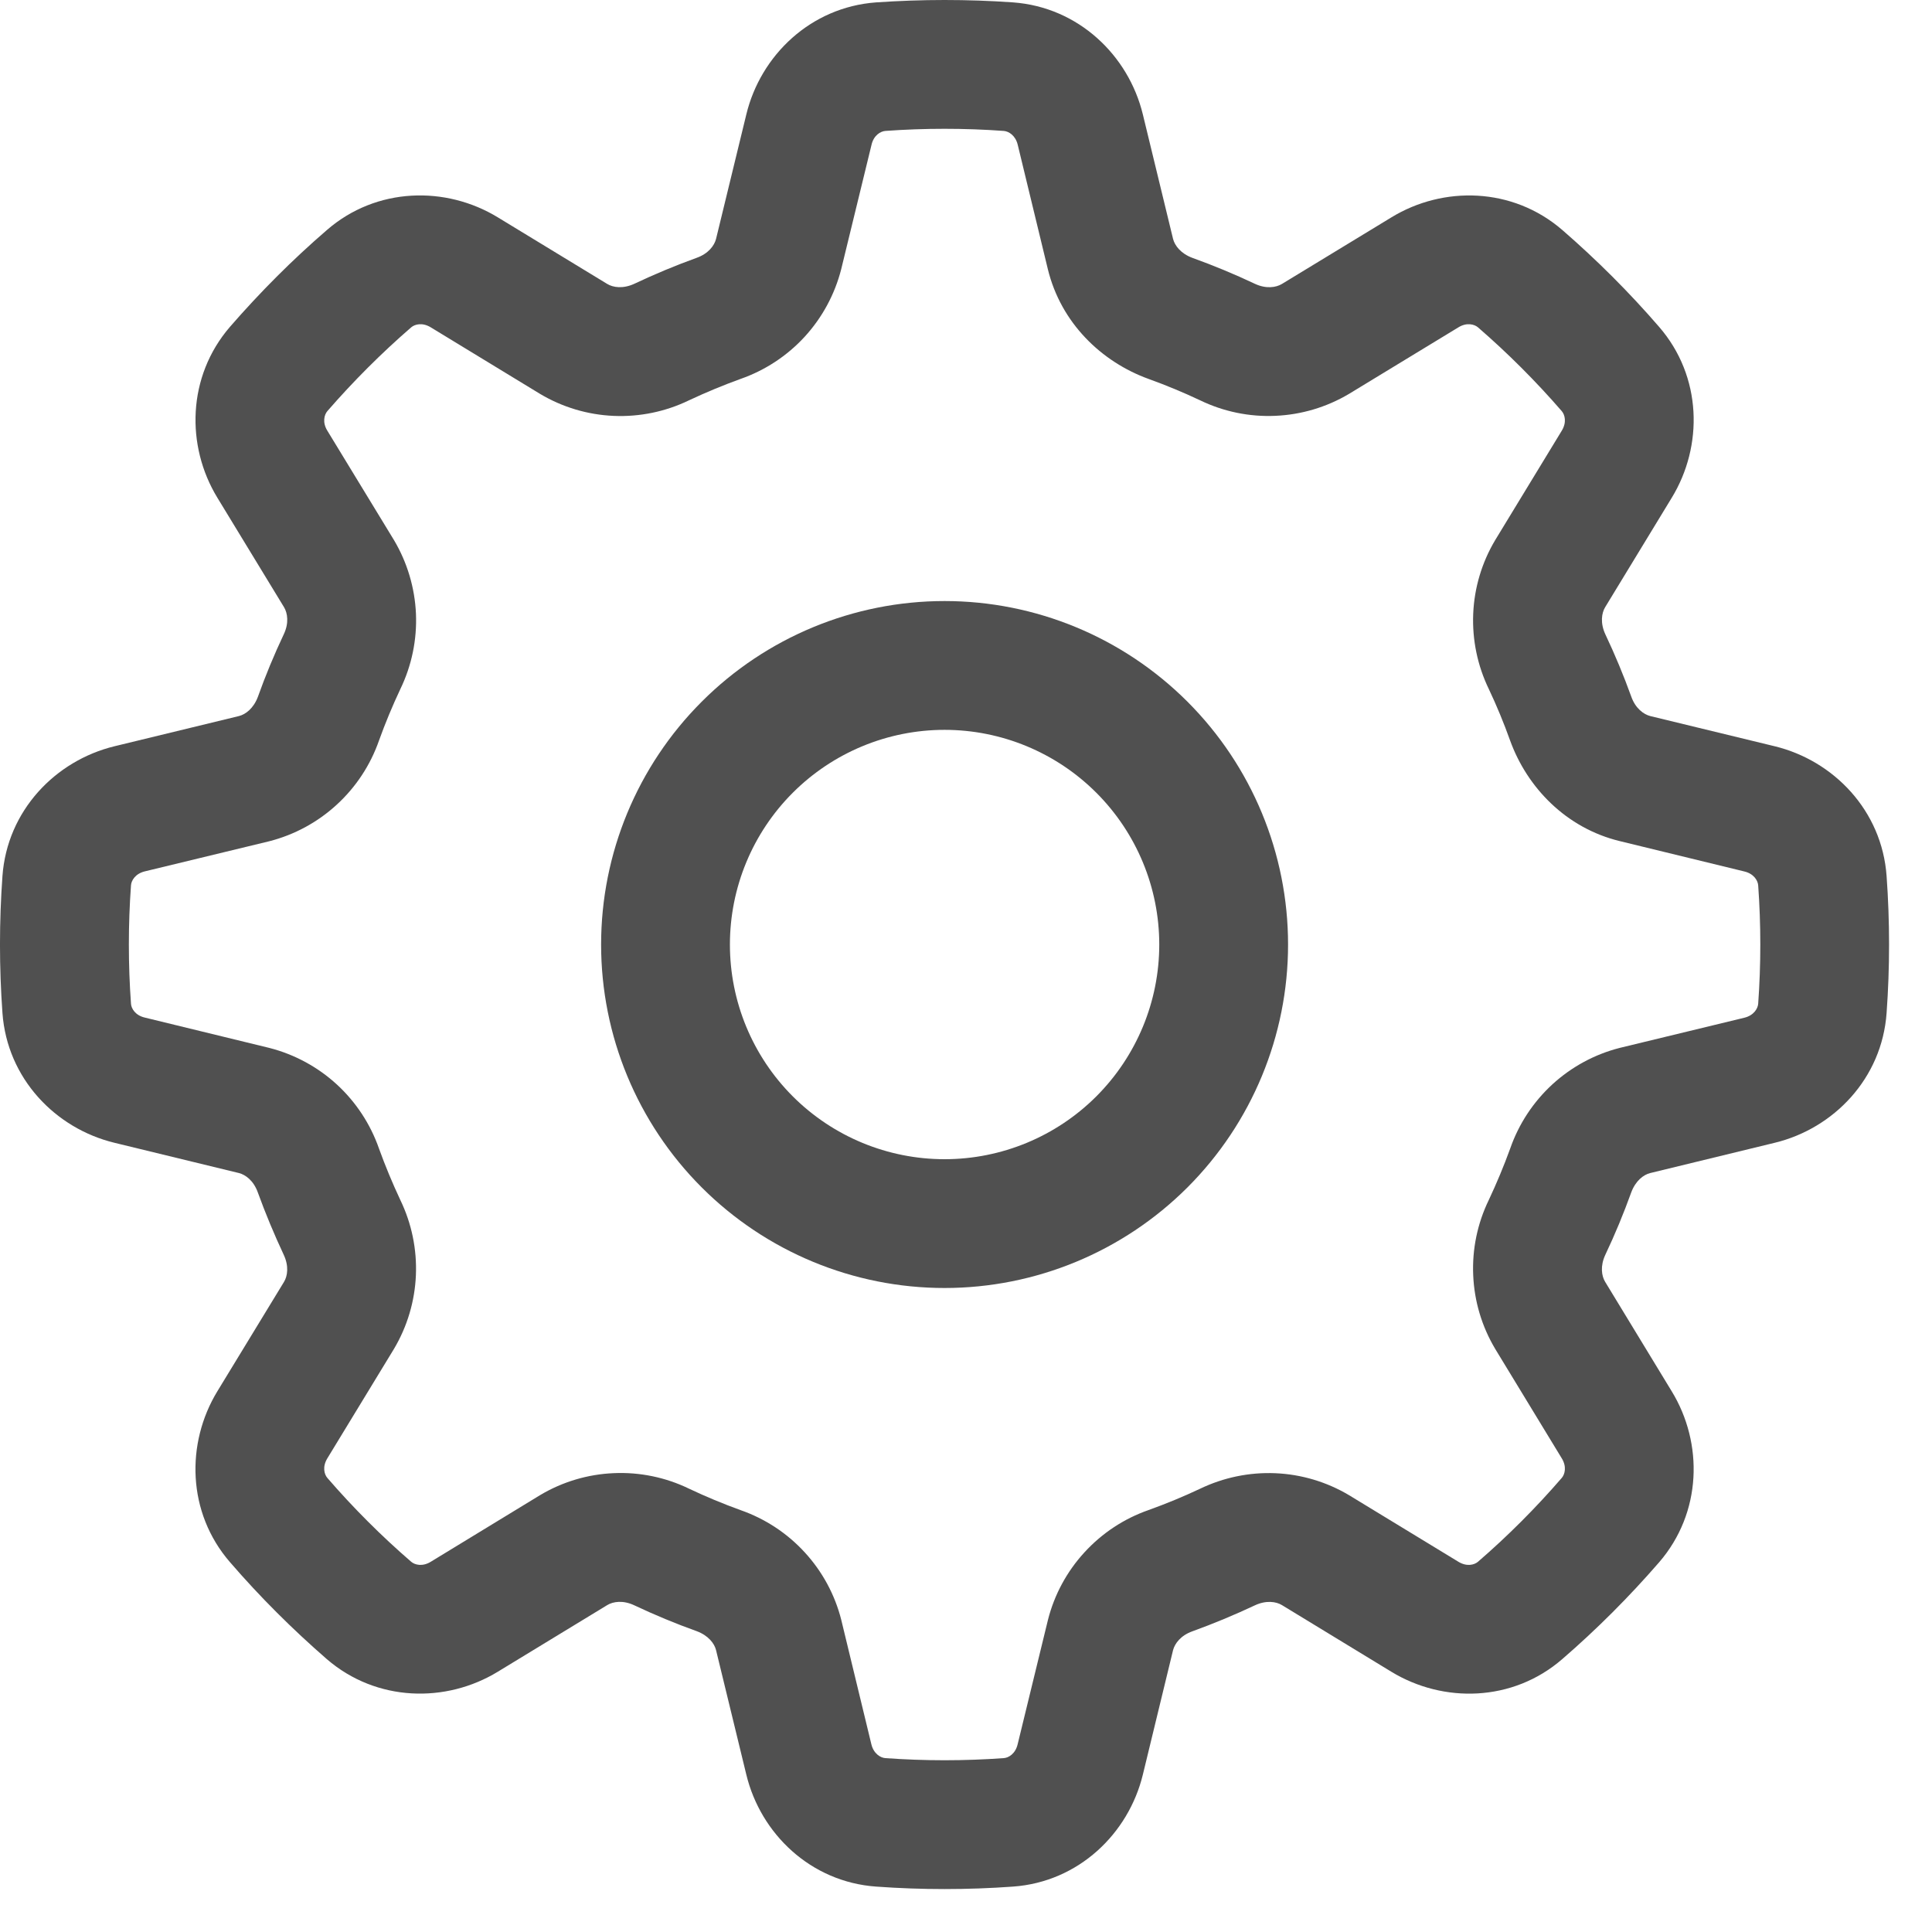
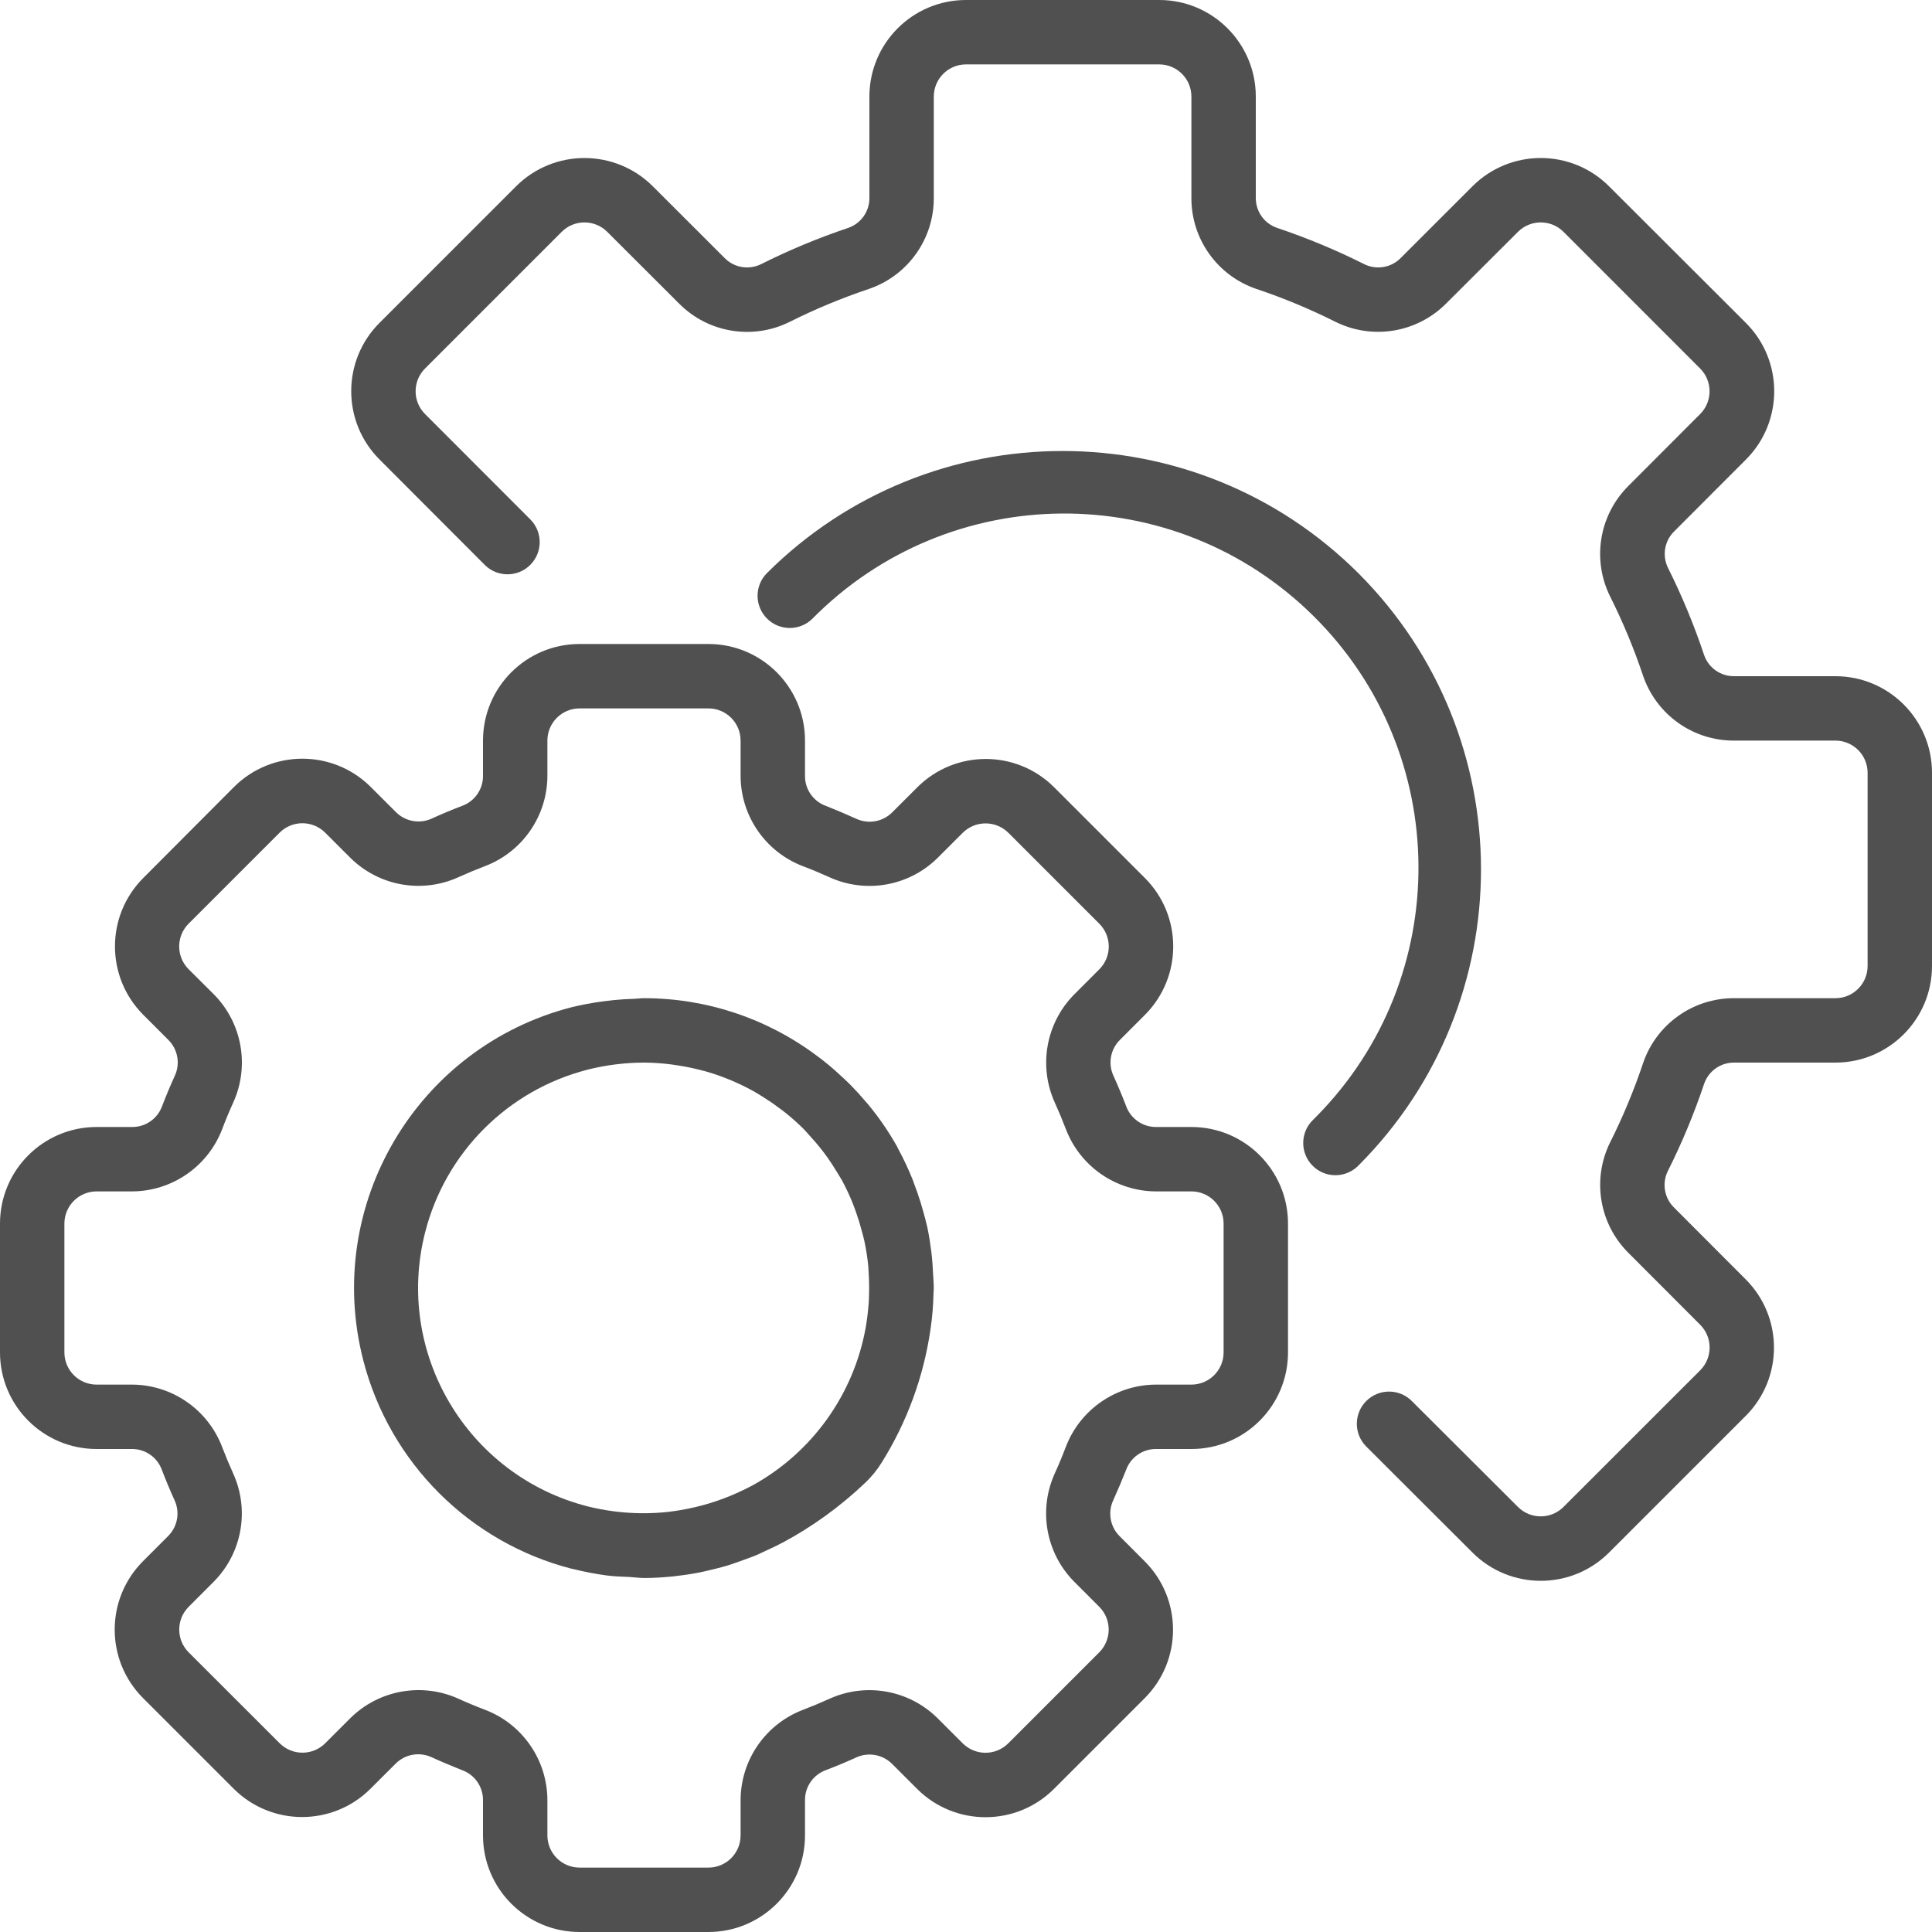
- <svg xmlns="http://www.w3.org/2000/svg" width="30" height="30" viewBox="0 0 30 30" fill="none">
-   <path fill-rule="evenodd" clip-rule="evenodd" d="M20.001 14.667C20.001 16.081 19.439 17.438 18.439 18.438C17.438 19.438 16.082 20 14.667 20C13.253 20 11.896 19.438 10.896 18.438C9.896 17.438 9.334 16.081 9.334 14.667C9.334 13.252 9.896 11.896 10.896 10.896C11.896 9.895 13.253 9.333 14.667 9.333C16.082 9.333 17.438 9.895 18.439 10.896C19.439 11.896 20.001 13.252 20.001 14.667V14.667ZM18.001 14.667C18.001 15.551 17.649 16.399 17.024 17.024C16.399 17.649 15.551 18 14.667 18C13.783 18 12.935 17.649 12.31 17.024C11.685 16.399 11.334 15.551 11.334 14.667C11.334 13.783 11.685 12.935 12.31 12.31C12.935 11.685 13.783 11.333 14.667 11.333C15.551 11.333 16.399 11.685 17.024 12.31C17.649 12.935 18.001 13.783 18.001 14.667Z" fill="#505050" />
-   <path fill-rule="evenodd" clip-rule="evenodd" d="M14.667 3.19362e-06C14.31 3.19362e-06 13.955 0.013 13.605 0.037C12.587 0.111 11.811 0.86 11.589 1.776L11.119 3.709C11.093 3.813 10.999 3.939 10.819 4.003C10.49 4.122 10.166 4.257 9.849 4.407C9.675 4.487 9.521 4.465 9.429 4.409L7.73 3.375C6.925 2.884 5.847 2.903 5.077 3.571C4.539 4.035 4.037 4.539 3.571 5.075C2.905 5.847 2.885 6.924 3.375 7.728L4.41 9.428C4.466 9.52 4.489 9.675 4.407 9.848C4.258 10.164 4.123 10.488 4.005 10.819C3.938 10.999 3.814 11.093 3.71 11.119L1.777 11.588C0.861 11.811 0.111 12.587 0.038 13.604C-0.013 14.312 -0.013 15.022 0.038 15.729C0.111 16.747 0.861 17.523 1.777 17.745L3.71 18.215C3.814 18.241 3.939 18.335 4.003 18.515C4.123 18.845 4.258 19.169 4.407 19.487C4.487 19.659 4.466 19.813 4.41 19.905L3.375 21.604C2.885 22.409 2.903 23.487 3.571 24.257C4.035 24.795 4.539 25.297 5.075 25.763C5.847 26.429 6.925 26.449 7.729 25.959L9.429 24.924C9.521 24.868 9.675 24.845 9.849 24.927C10.165 25.076 10.489 25.211 10.819 25.329C10.999 25.396 11.094 25.52 11.119 25.624L11.589 27.557C11.811 28.473 12.587 29.223 13.605 29.295C14.312 29.346 15.023 29.346 15.73 29.295C16.747 29.223 17.523 28.473 17.746 27.557L18.215 25.624C18.242 25.52 18.335 25.395 18.515 25.331C18.846 25.211 19.17 25.076 19.487 24.927C19.659 24.847 19.814 24.868 19.906 24.924L21.605 25.959C22.41 26.449 23.487 26.431 24.258 25.763C24.795 25.299 25.298 24.795 25.763 24.259C26.43 23.487 26.45 22.409 25.959 21.605L24.925 19.905C24.869 19.813 24.846 19.659 24.927 19.485C25.077 19.169 25.211 18.845 25.33 18.515C25.397 18.335 25.521 18.24 25.625 18.215L27.558 17.745C28.474 17.523 29.223 16.747 29.295 15.729C29.346 15.022 29.346 14.312 29.295 13.604C29.223 12.587 28.474 11.811 27.558 11.588L25.625 11.119C25.521 11.092 25.395 10.999 25.331 10.819C25.212 10.489 25.077 10.165 24.927 9.848C24.847 9.675 24.869 9.52 24.925 9.428L25.959 7.729C26.45 6.924 26.431 5.847 25.763 5.076C25.299 4.539 24.795 4.036 24.259 3.571C23.487 2.904 22.41 2.884 21.606 3.375L19.906 4.409C19.814 4.465 19.659 4.488 19.486 4.407C19.169 4.257 18.845 4.123 18.515 4.004C18.335 3.937 18.241 3.813 18.215 3.709L17.746 1.776C17.523 0.86 16.747 0.111 15.73 0.037C15.376 0.012 15.022 -0 14.667 3.19362e-06V3.19362e-06ZM13.747 2.033C14.36 1.989 14.975 1.989 15.587 2.033C15.661 2.039 15.767 2.1 15.803 2.247L16.271 4.18C16.475 5.017 17.106 5.62 17.835 5.884C18.109 5.983 18.375 6.093 18.635 6.216C18.999 6.392 19.4 6.475 19.803 6.457C20.206 6.44 20.599 6.323 20.946 6.117L22.646 5.083C22.775 5.003 22.894 5.035 22.95 5.083C23.414 5.485 23.849 5.92 24.251 6.384C24.299 6.44 24.331 6.557 24.251 6.688L23.217 8.387C23.01 8.734 22.893 9.127 22.876 9.53C22.859 9.934 22.942 10.335 23.118 10.699C23.241 10.959 23.351 11.225 23.449 11.499C23.713 12.228 24.318 12.859 25.153 13.061L27.086 13.532C27.234 13.567 27.295 13.673 27.301 13.747C27.345 14.359 27.345 14.974 27.301 15.587C27.295 15.66 27.234 15.767 27.087 15.803L25.154 16.271C24.763 16.37 24.403 16.565 24.105 16.838C23.808 17.111 23.583 17.453 23.45 17.835C23.352 18.106 23.24 18.373 23.117 18.635C22.941 18.998 22.858 19.399 22.876 19.803C22.893 20.206 23.01 20.598 23.217 20.945L24.251 22.645C24.331 22.775 24.299 22.893 24.251 22.949C23.849 23.414 23.415 23.849 22.95 24.251C22.894 24.299 22.777 24.331 22.646 24.251L20.946 23.216C20.599 23.01 20.206 22.893 19.803 22.876C19.4 22.859 18.999 22.942 18.635 23.117C18.374 23.24 18.107 23.35 17.835 23.448C17.454 23.581 17.113 23.806 16.84 24.104C16.567 24.401 16.372 24.761 16.273 25.152L15.802 27.085C15.767 27.233 15.661 27.295 15.587 27.3C14.975 27.344 14.36 27.344 13.747 27.3C13.674 27.295 13.567 27.233 13.531 27.087L13.063 25.153C12.964 24.762 12.769 24.402 12.496 24.105C12.223 23.807 11.88 23.582 11.499 23.449C11.228 23.351 10.961 23.24 10.699 23.116C10.336 22.94 9.934 22.857 9.531 22.875C9.127 22.892 8.734 23.009 8.387 23.216L6.689 24.251C6.559 24.331 6.441 24.299 6.385 24.251C5.92 23.849 5.485 23.414 5.083 22.949C5.035 22.893 5.003 22.776 5.083 22.645L6.118 20.945C6.324 20.598 6.441 20.206 6.458 19.802C6.475 19.399 6.392 18.998 6.217 18.635C6.094 18.373 5.983 18.106 5.885 17.835C5.752 17.454 5.527 17.112 5.23 16.839C4.933 16.567 4.573 16.372 4.182 16.272L2.249 15.801C2.101 15.767 2.039 15.66 2.034 15.587C1.99 14.974 1.99 14.359 2.034 13.747C2.039 13.673 2.101 13.567 2.247 13.531L4.181 13.063C4.572 12.963 4.932 12.768 5.229 12.495C5.527 12.222 5.752 11.88 5.885 11.499C5.983 11.227 6.094 10.96 6.217 10.699C6.393 10.335 6.476 9.934 6.459 9.53C6.441 9.127 6.324 8.734 6.118 8.387L5.083 6.688C5.003 6.559 5.035 6.44 5.083 6.384C5.486 5.92 5.921 5.485 6.385 5.083C6.441 5.035 6.558 5.003 6.689 5.083L8.387 6.117C8.735 6.324 9.127 6.441 9.531 6.458C9.934 6.475 10.336 6.392 10.699 6.216C10.961 6.093 11.228 5.982 11.499 5.884C11.88 5.751 12.222 5.526 12.495 5.229C12.767 4.932 12.962 4.572 13.062 4.181L13.533 2.248C13.567 2.1 13.674 2.039 13.747 2.033V2.033Z" fill="#505050" />
+ <svg xmlns="http://www.w3.org/2000/svg" width="480" height="480" viewBox="0 0 480 480" fill="none">
+   <path d="M296 280H287.2C283.89 280.006 280.929 277.941 279.792 274.832C278.816 272.272 277.768 269.768 276.64 267.288C275.238 264.272 275.878 260.701 278.24 258.36L284.512 252.08C293.823 242.687 293.806 227.539 284.472 218.168L261.864 195.56C252.481 186.232 237.327 186.232 227.944 195.56L221.672 201.824C219.326 204.177 215.761 204.816 212.744 203.424C210.264 202.296 207.76 201.248 205.192 200.224C202.067 199.095 199.988 196.123 200 192.8V184C200 170.745 189.255 160 176 160H144C130.745 160 120 170.745 120 184V192.8C120.006 196.11 117.941 199.071 114.832 200.208C112.272 201.184 109.768 202.232 107.288 203.36C104.271 204.755 100.705 204.116 98.36 201.76L92.08 195.488C82.698 186.166 67.55 186.166 58.168 195.488L35.56 218.168C26.232 227.551 26.232 242.705 35.56 252.088L41.824 258.36C44.186 260.701 44.826 264.272 43.424 267.288C42.296 269.768 41.248 272.272 40.264 274.84C39.119 277.967 36.13 280.034 32.8 280H24C10.745 280 0 290.745 0 304V336C0 349.255 10.745 360 24 360H32.8C36.11 359.994 39.071 362.059 40.208 365.168C41.184 367.728 42.232 370.232 43.36 372.712C44.762 375.728 44.122 379.299 41.76 381.64L35.488 387.92C26.166 397.302 26.166 412.45 35.488 421.832L58.096 444.44C67.479 453.768 82.633 453.768 92.016 444.44L98.288 438.176C100.634 435.823 104.199 435.184 107.216 436.576C109.696 437.704 112.2 438.752 114.768 439.776C117.909 440.892 120.006 443.867 120 447.2V456C120 469.255 130.745 480 144 480H176C189.255 480 200 469.255 200 456V447.2C199.994 443.89 202.059 440.929 205.168 439.792C207.728 438.816 210.232 437.768 212.712 436.64C215.729 435.245 219.295 435.884 221.64 438.24L227.92 444.512C237.315 453.819 252.459 453.801 261.832 444.472L284.44 421.864C293.768 412.481 293.768 397.327 284.44 387.944L278.176 381.672C275.814 379.331 275.174 375.76 276.576 372.744C277.704 370.264 278.752 367.76 279.776 365.192C280.905 362.067 283.877 359.988 287.2 360H296C309.255 360 320 349.255 320 336V304C320 290.745 309.255 280 296 280ZM304 336C304 340.418 300.418 344 296 344H287.2C277.255 344.037 268.355 350.184 264.8 359.472C263.952 361.712 263.035 363.917 262.048 366.088C257.935 375.168 259.843 385.844 266.848 392.936L273.104 399.2C276.23 402.322 276.233 407.388 273.11 410.514C273.108 410.516 273.106 410.518 273.104 410.52L250.496 433.128C247.372 436.251 242.308 436.251 239.184 433.128L232.912 426.864C225.823 419.853 215.143 417.944 206.064 422.064C203.896 423.048 201.688 423.968 199.464 424.816C190.183 428.37 184.04 437.262 184 447.2V456C184 460.418 180.418 464 176 464H144C139.582 464 136 460.418 136 456V447.2C135.963 437.255 129.816 428.355 120.528 424.8C118.288 423.952 116.083 423.035 113.912 422.048C104.832 417.937 94.157 419.846 87.064 426.848L80.8 433.104C77.678 436.23 72.612 436.233 69.486 433.11C69.484 433.108 69.482 433.106 69.48 433.104L46.872 410.52C43.749 407.396 43.749 402.332 46.872 399.208L53.136 392.936C60.141 385.844 62.049 375.168 57.936 366.088C56.952 363.92 56.032 361.712 55.184 359.488C51.638 350.197 42.744 344.044 32.8 344H24C19.582 344 16 340.418 16 336V304C16 299.582 19.582 296 24 296H32.8C42.745 295.963 51.645 289.816 55.2 280.528C56.048 278.288 56.965 276.083 57.952 273.912C62.065 264.832 60.156 254.156 53.152 247.064L46.864 240.8C43.738 237.678 43.735 232.612 46.858 229.486C46.86 229.484 46.862 229.482 46.864 229.48L69.472 206.872C72.596 203.749 77.66 203.749 80.784 206.872L87.056 213.136C94.145 220.147 104.825 222.056 113.904 217.936C116.072 216.952 118.28 216.032 120.504 215.184C129.798 211.641 135.955 202.746 136 192.8V184C136 179.582 139.582 176 144 176H176C180.418 176 184 179.582 184 184V192.8C184.037 202.745 190.184 211.645 199.472 215.2C201.712 216.048 203.917 216.965 206.088 217.952C215.167 222.072 225.847 220.163 232.936 213.152L239.2 206.896C242.336 203.794 247.384 203.794 250.52 206.896L273.128 229.504C276.251 232.628 276.251 237.692 273.128 240.816L266.864 247.088C259.86 254.18 257.951 264.856 262.064 273.936C263.048 276.104 263.968 278.312 264.816 280.536C268.37 289.817 277.262 295.96 287.2 296H296C300.418 296 304 299.582 304 304V336V336Z" fill="#505050" />
+   <path d="M231.84 316.8C231.76 314.88 231.624 312.968 231.392 311.064C231.136 309.016 230.832 306.984 230.408 304.992C230.128 303.688 229.76 302.4 229.408 301.104C228.96 299.456 228.456 297.832 227.896 296.232C227.504 295.12 227.096 294.016 226.68 292.92C225.65 290.358 224.472 287.857 223.152 285.432C223.048 285.248 222.984 285.048 222.88 284.864C220.799 281.16 218.389 277.649 215.68 274.376C215.448 274.088 215.184 273.816 214.944 273.536C213.84 272.232 212.704 270.968 211.512 269.76C210.888 269.112 210.232 268.504 209.576 267.88C208.776 267.136 207.976 266.4 207.176 265.696C206.205 264.853 205.216 264.037 204.208 263.248L202.896 262.272C190.517 253 175.466 247.992 160 248C159.2 248 158.4 248.12 157.6 248.152C155.896 248.2 154.184 248.296 152.464 248.472C151.56 248.568 150.648 248.672 149.744 248.8C147.136 249.143 144.548 249.627 141.992 250.248C103.471 260.202 80.313 299.5 90.267 338.021C96.827 363.405 116.659 383.221 142.048 389.76C142.176 389.76 142.312 389.8 142.448 389.832C145.211 390.521 148.01 391.056 150.832 391.432C152.696 391.664 154.56 391.712 156.432 391.8C157.68 391.864 158.832 392.048 160.136 392.048C162.416 392.048 164.784 391.896 167.2 391.656C167.456 391.656 167.712 391.584 168 391.552C169.944 391.336 171.912 391.048 173.92 390.648C174.72 390.496 175.464 390.296 176.232 390.12C177.64 389.792 179.04 389.448 180.48 389.024C181.6 388.688 182.688 388.296 183.784 387.912C184.88 387.528 186.016 387.112 187.152 386.68C188.288 386.248 189.24 385.752 190.272 385.272C191.616 384.656 192.952 384.048 194.272 383.328H194.32C201.786 379.331 208.682 374.351 214.824 368.52C216.483 366.972 217.926 365.206 219.112 363.272C225.356 353.262 229.458 342.067 231.16 330.392C231.384 328.848 231.584 327.304 231.704 325.728C231.816 324.28 231.896 322.84 231.928 321.4C231.928 320.944 231.992 320.512 231.992 320.056C232 318.928 231.888 317.888 231.84 316.8ZM215.896 322.04C215.896 322.704 215.84 323.368 215.8 324.024C215.656 325.96 215.408 327.896 215.08 329.84C212.09 346.473 201.763 360.873 186.968 369.04C185.976 369.56 185 370.048 184.024 370.496L183.36 370.816C178.712 372.926 173.806 374.411 168.768 375.232C168.416 375.288 168.056 375.352 167.696 375.4C166.696 375.544 165.712 375.664 164.736 375.752C163.448 375.864 162.152 375.928 160.832 375.952C160.272 375.952 159.72 375.952 159.16 375.952C157.267 375.93 155.377 375.813 153.496 375.6L152.536 375.488C150.336 375.2 148.154 374.789 146 374.256C116.038 366.587 97.966 336.081 105.634 306.119C110.701 286.321 126.151 270.855 145.944 265.768V265.76C150.54 264.601 155.26 264.009 160 264C162.287 264.013 164.572 264.168 166.84 264.464C167.448 264.536 168.048 264.648 168.648 264.736C170.376 265.008 172.088 265.352 173.776 265.784C174.328 265.928 174.88 266.056 175.424 266.208C179.678 267.436 183.773 269.16 187.624 271.344C188.24 271.704 188.84 272.08 189.448 272.456C190.712 273.256 191.936 274.056 193.144 274.968C193.792 275.44 194.448 275.904 195.072 276.408C196.642 277.662 198.145 278.997 199.576 280.408C200.144 280.984 200.664 281.616 201.216 282.216C202.136 283.216 203.032 284.24 203.888 285.32C204.48 286.064 205.048 286.832 205.608 287.608C206.408 288.76 207.208 289.96 207.928 291.176C208.328 291.84 208.728 292.488 209.136 293.168C210.168 295.067 211.087 297.025 211.888 299.032C212.208 299.832 212.48 300.632 212.768 301.432C213.288 302.904 213.736 304.392 214.128 305.896C214.328 306.696 214.552 307.408 214.72 308.184C215.187 310.346 215.526 312.534 215.736 314.736C215.784 315.32 215.784 315.912 215.824 316.496C215.936 318.336 215.968 320.184 215.896 322.04Z" fill="#505050" />
+   <path d="M456 168H430.84C427.485 168.034 424.484 165.921 423.384 162.752C420.903 155.321 417.901 148.073 414.4 141.064C412.914 138.037 413.533 134.398 415.936 132.032L433.776 114.168C443.14 104.797 443.14 89.611 433.776 80.24L399.76 46.28C390.389 36.916 375.203 36.916 365.832 46.28L348 64.104C345.637 66.506 342.003 67.128 338.976 65.648C331.966 62.129 324.716 59.111 317.28 56.616C314.098 55.527 311.97 52.523 312 49.16V24C312 10.745 301.255 0 288 0H240C226.745 0 216 10.745 216 24V49.16C216.034 52.515 213.922 55.516 210.752 56.616C203.32 59.11 196.072 62.126 189.064 65.64C186.037 67.131 182.396 66.512 180.032 64.104L162.168 46.264C152.786 36.927 137.622 36.927 128.24 46.264L94.288 80.216C84.919 89.588 84.919 104.78 94.288 114.152L120.52 140.432C123.693 143.506 128.758 143.426 131.832 140.252C134.831 137.156 134.838 132.24 131.848 129.136L105.6 102.864C102.477 99.74 102.477 94.676 105.6 91.552L139.552 57.6C142.676 54.477 147.74 54.477 150.864 57.6L168.736 75.44C175.967 82.714 187.047 84.532 196.224 79.952C202.561 76.779 209.113 74.055 215.832 71.8C225.53 68.517 232.042 59.399 232 49.16V24C232 19.582 235.582 16 240 16H288C292.418 16 296 19.582 296 24V49.16C295.959 59.397 302.471 68.512 312.168 71.792C318.89 74.048 325.445 76.774 331.784 79.952C340.963 84.508 352.028 82.688 359.264 75.432L377.136 57.6C380.26 54.477 385.324 54.477 388.448 57.6L422.4 91.56C425.518 94.683 425.518 99.741 422.4 102.864L404.56 120.736C397.293 127.971 395.476 139.046 400.048 148.224C403.221 154.561 405.945 161.113 408.2 167.832C411.481 177.532 420.6 184.044 430.84 184H456C460.418 184 464 187.582 464 192V240C464 244.418 460.418 248 456 248H430.84C420.603 247.959 411.488 254.471 408.208 264.168C405.953 270.89 403.226 277.445 400.048 283.784C395.484 292.962 397.305 304.031 404.568 311.264L422.408 329.136C425.531 332.26 425.531 337.324 422.408 340.448L388.44 374.4C385.317 377.518 380.259 377.518 377.136 374.4L350.848 348.168C347.774 344.994 342.709 344.914 339.536 347.988C336.362 351.062 336.282 356.127 339.356 359.3C339.42 359.366 339.486 359.432 339.552 359.496L365.832 385.728C375.203 395.092 390.389 395.092 399.76 385.728L433.712 351.784C443.081 342.412 443.081 327.22 433.712 317.848L415.896 300C413.496 297.636 412.875 294.003 414.352 290.976C417.871 283.966 420.889 276.716 423.384 269.28C424.473 266.098 427.477 263.97 430.84 264H456C469.255 264 480 253.255 480 240V192C480 178.745 469.255 168 456 168Z" fill="#505050" />
+   <path d="M337.536 142.464C296.898 101.911 231.102 101.911 190.464 142.464C187.395 145.642 187.483 150.707 190.661 153.776C193.761 156.77 198.676 156.77 201.776 153.776C235.911 119.18 291.628 118.807 326.224 152.942C360.82 187.077 361.193 242.794 327.058 277.39C326.782 277.67 326.504 277.948 326.224 278.224C323.046 281.294 322.958 286.358 326.028 289.536C329.098 292.714 334.162 292.802 337.34 289.732C337.406 289.668 337.472 289.602 337.536 289.536C378.089 248.898 378.089 183.102 337.536 142.464Z" fill="#505050" />
</svg>
